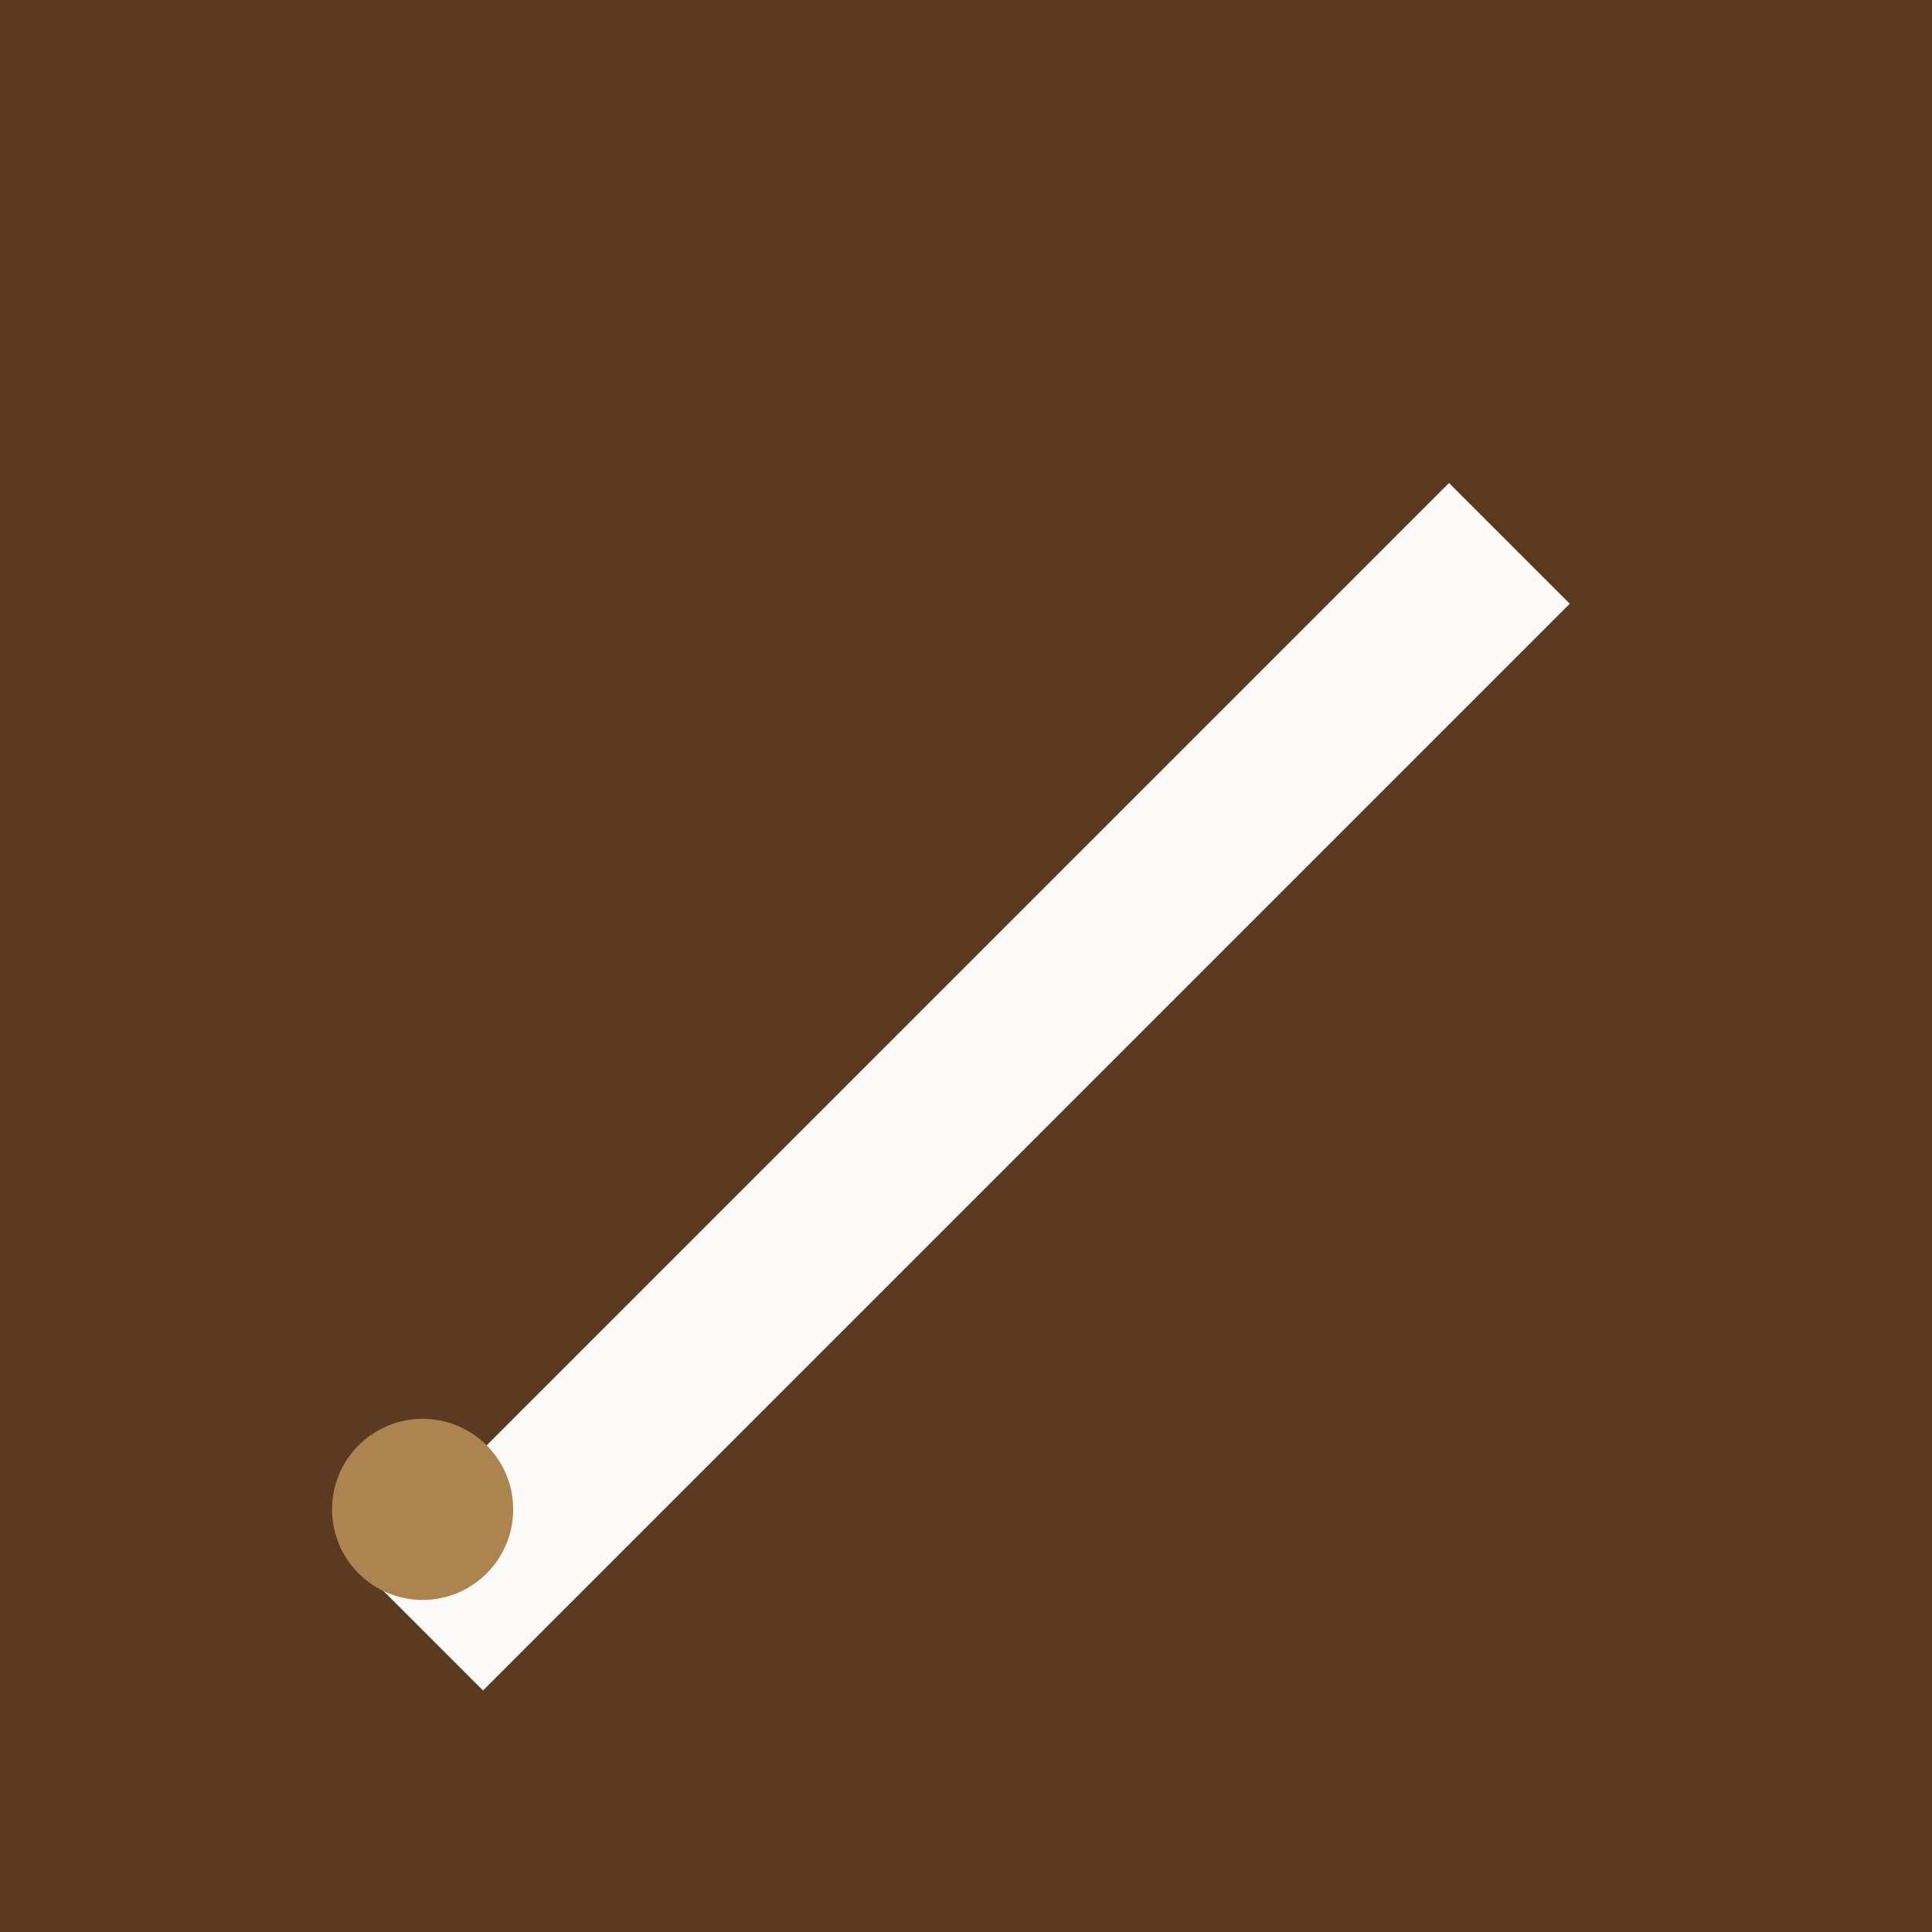
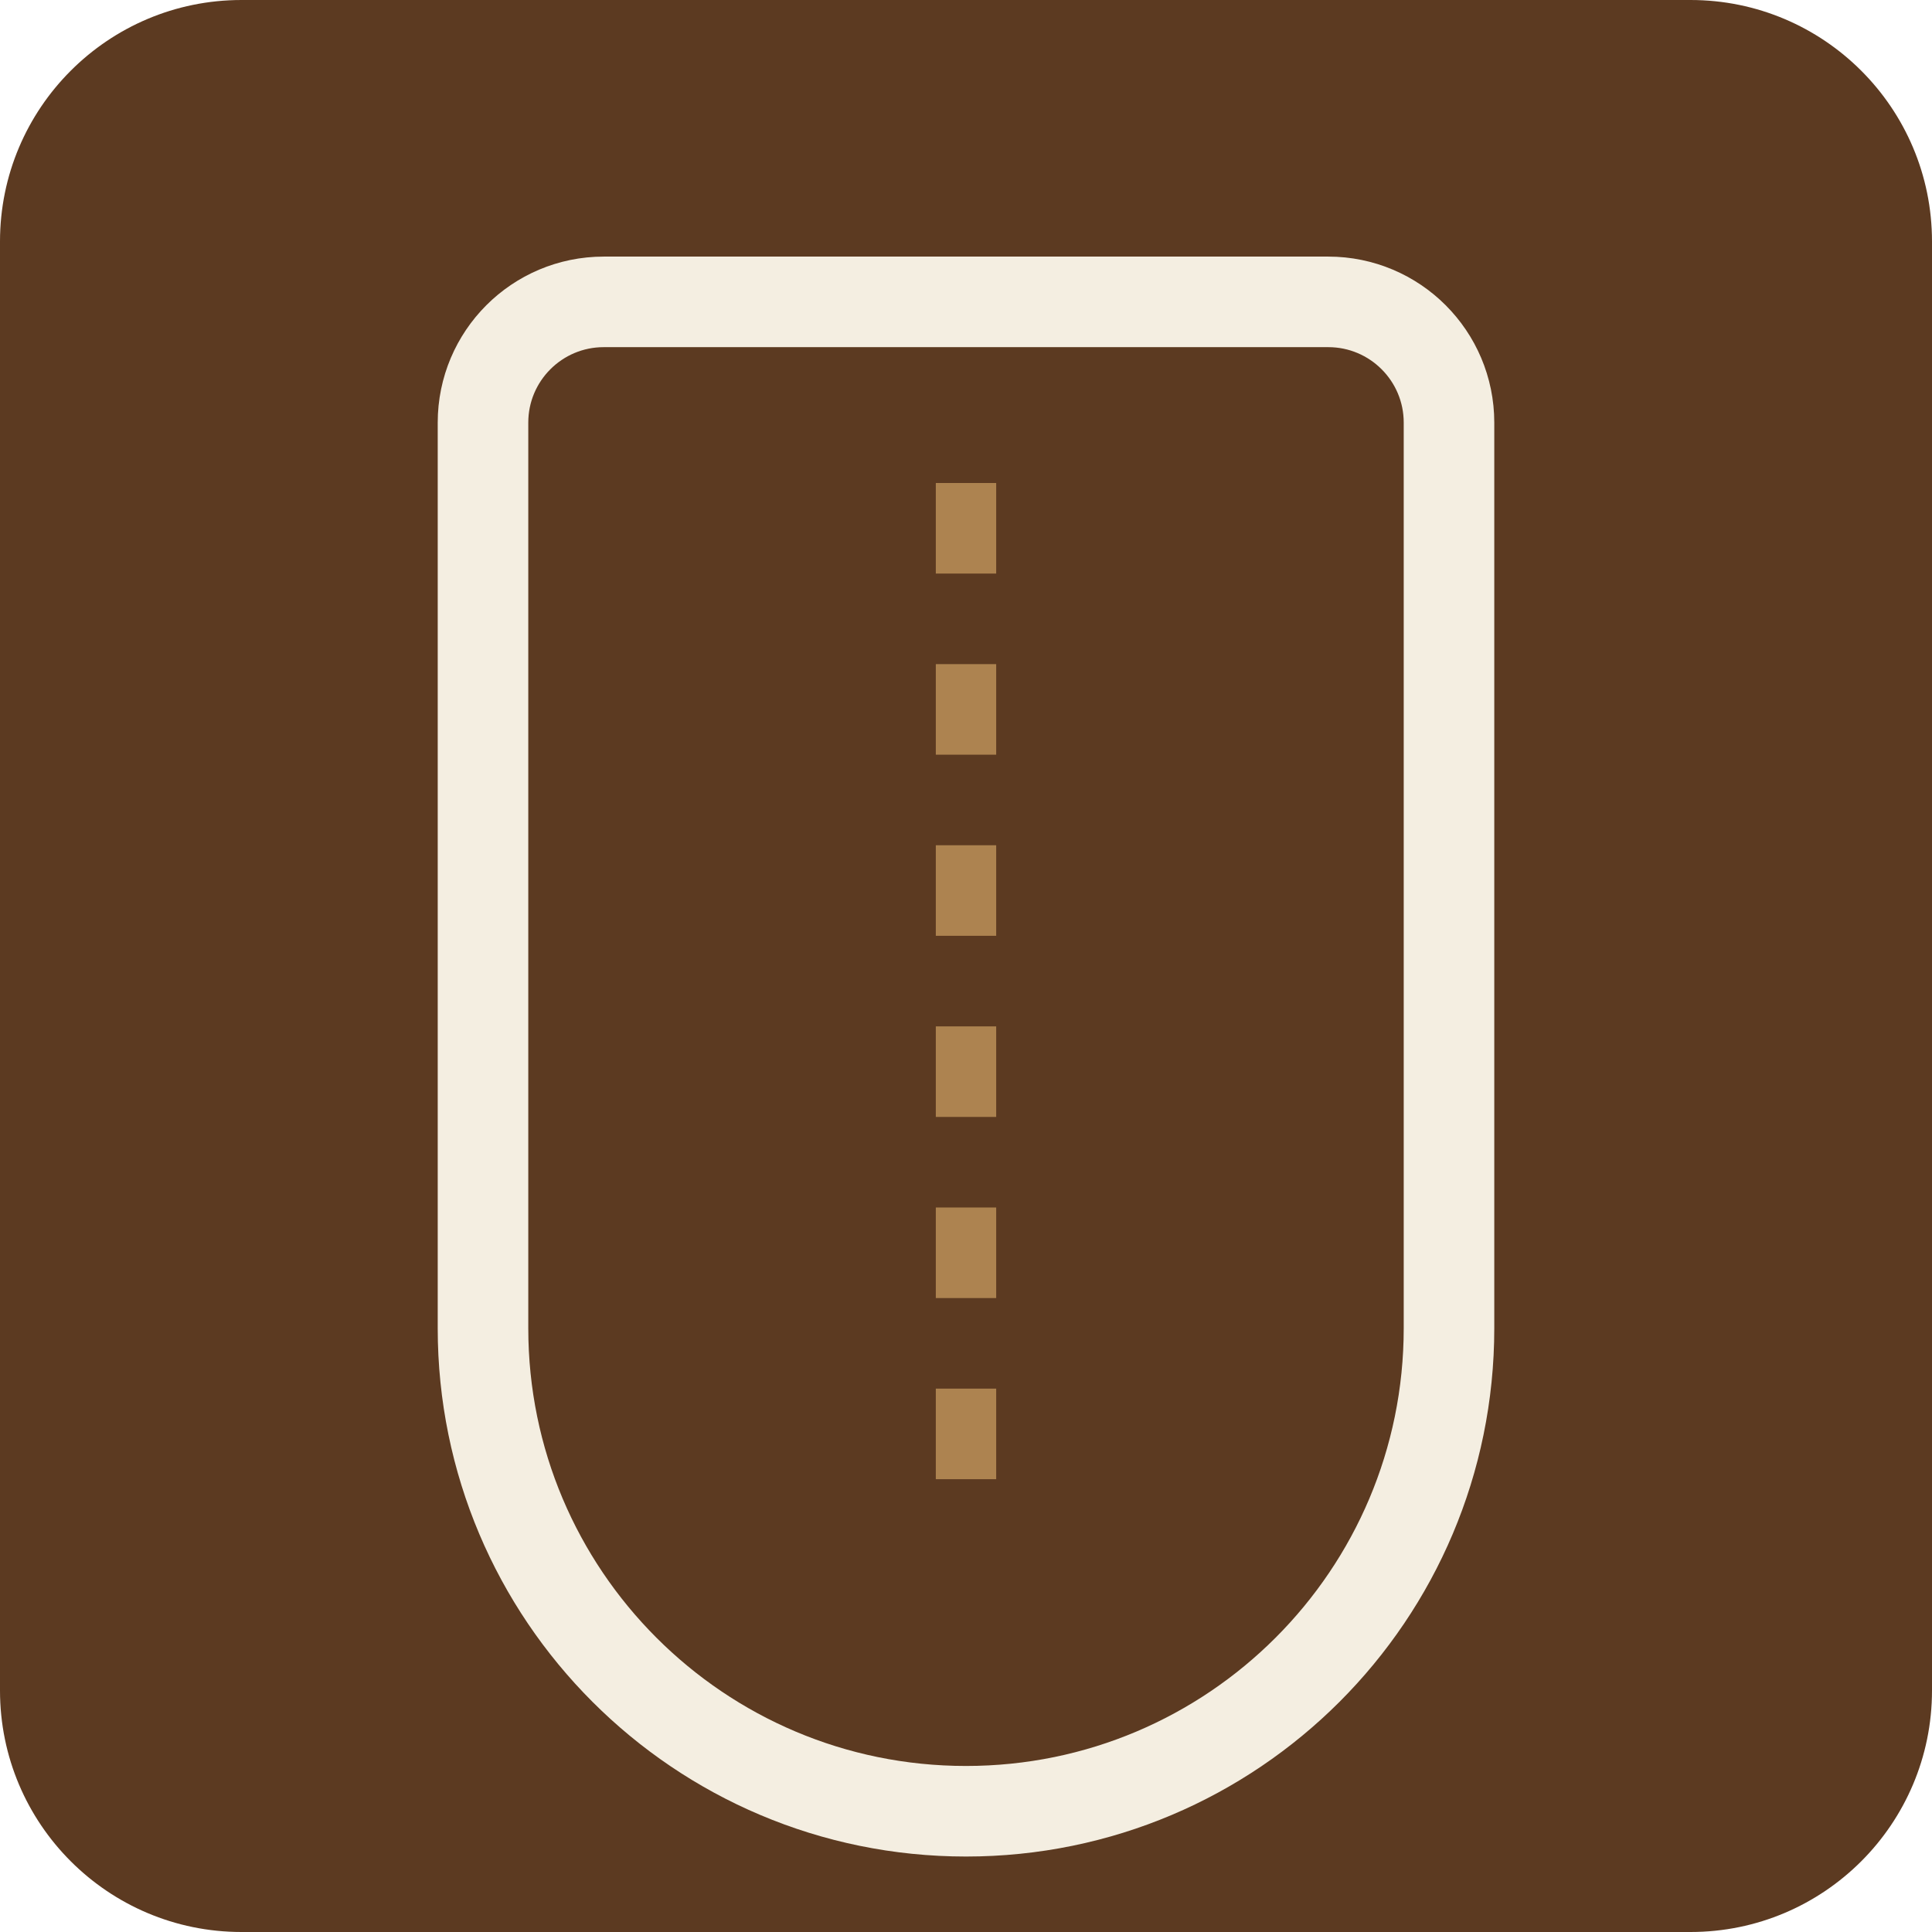
<svg xmlns="http://www.w3.org/2000/svg" viewBox="0 0 64 64">
-   <rect width="64" height="64" fill="#5c3a21" />
-   <path d="M12 52 L20 44 L44 20 L48 16 L52 20 L48 24 L24 48 L16 56 Z" fill="#fcfbfa" />
-   <circle cx="14" cy="50" r="3" fill="#ad8350" />
+   <rect width="64" height="64" rx="8" fill="#5c3a21" />
+   <path d="M20 10 h24 a4 4 0 0 1 4 4 v30 a16 16 0 0 1 -16 16 a16 16 0 0 1 -16 -16 v-30 a4 4 0 0 1 4 -4 z" fill="none" stroke="#f4eee1" stroke-width="3" />
+   <path d="M32 16 v34" stroke="#ad8350" stroke-width="2" stroke-dasharray="3 3" />
</svg>
